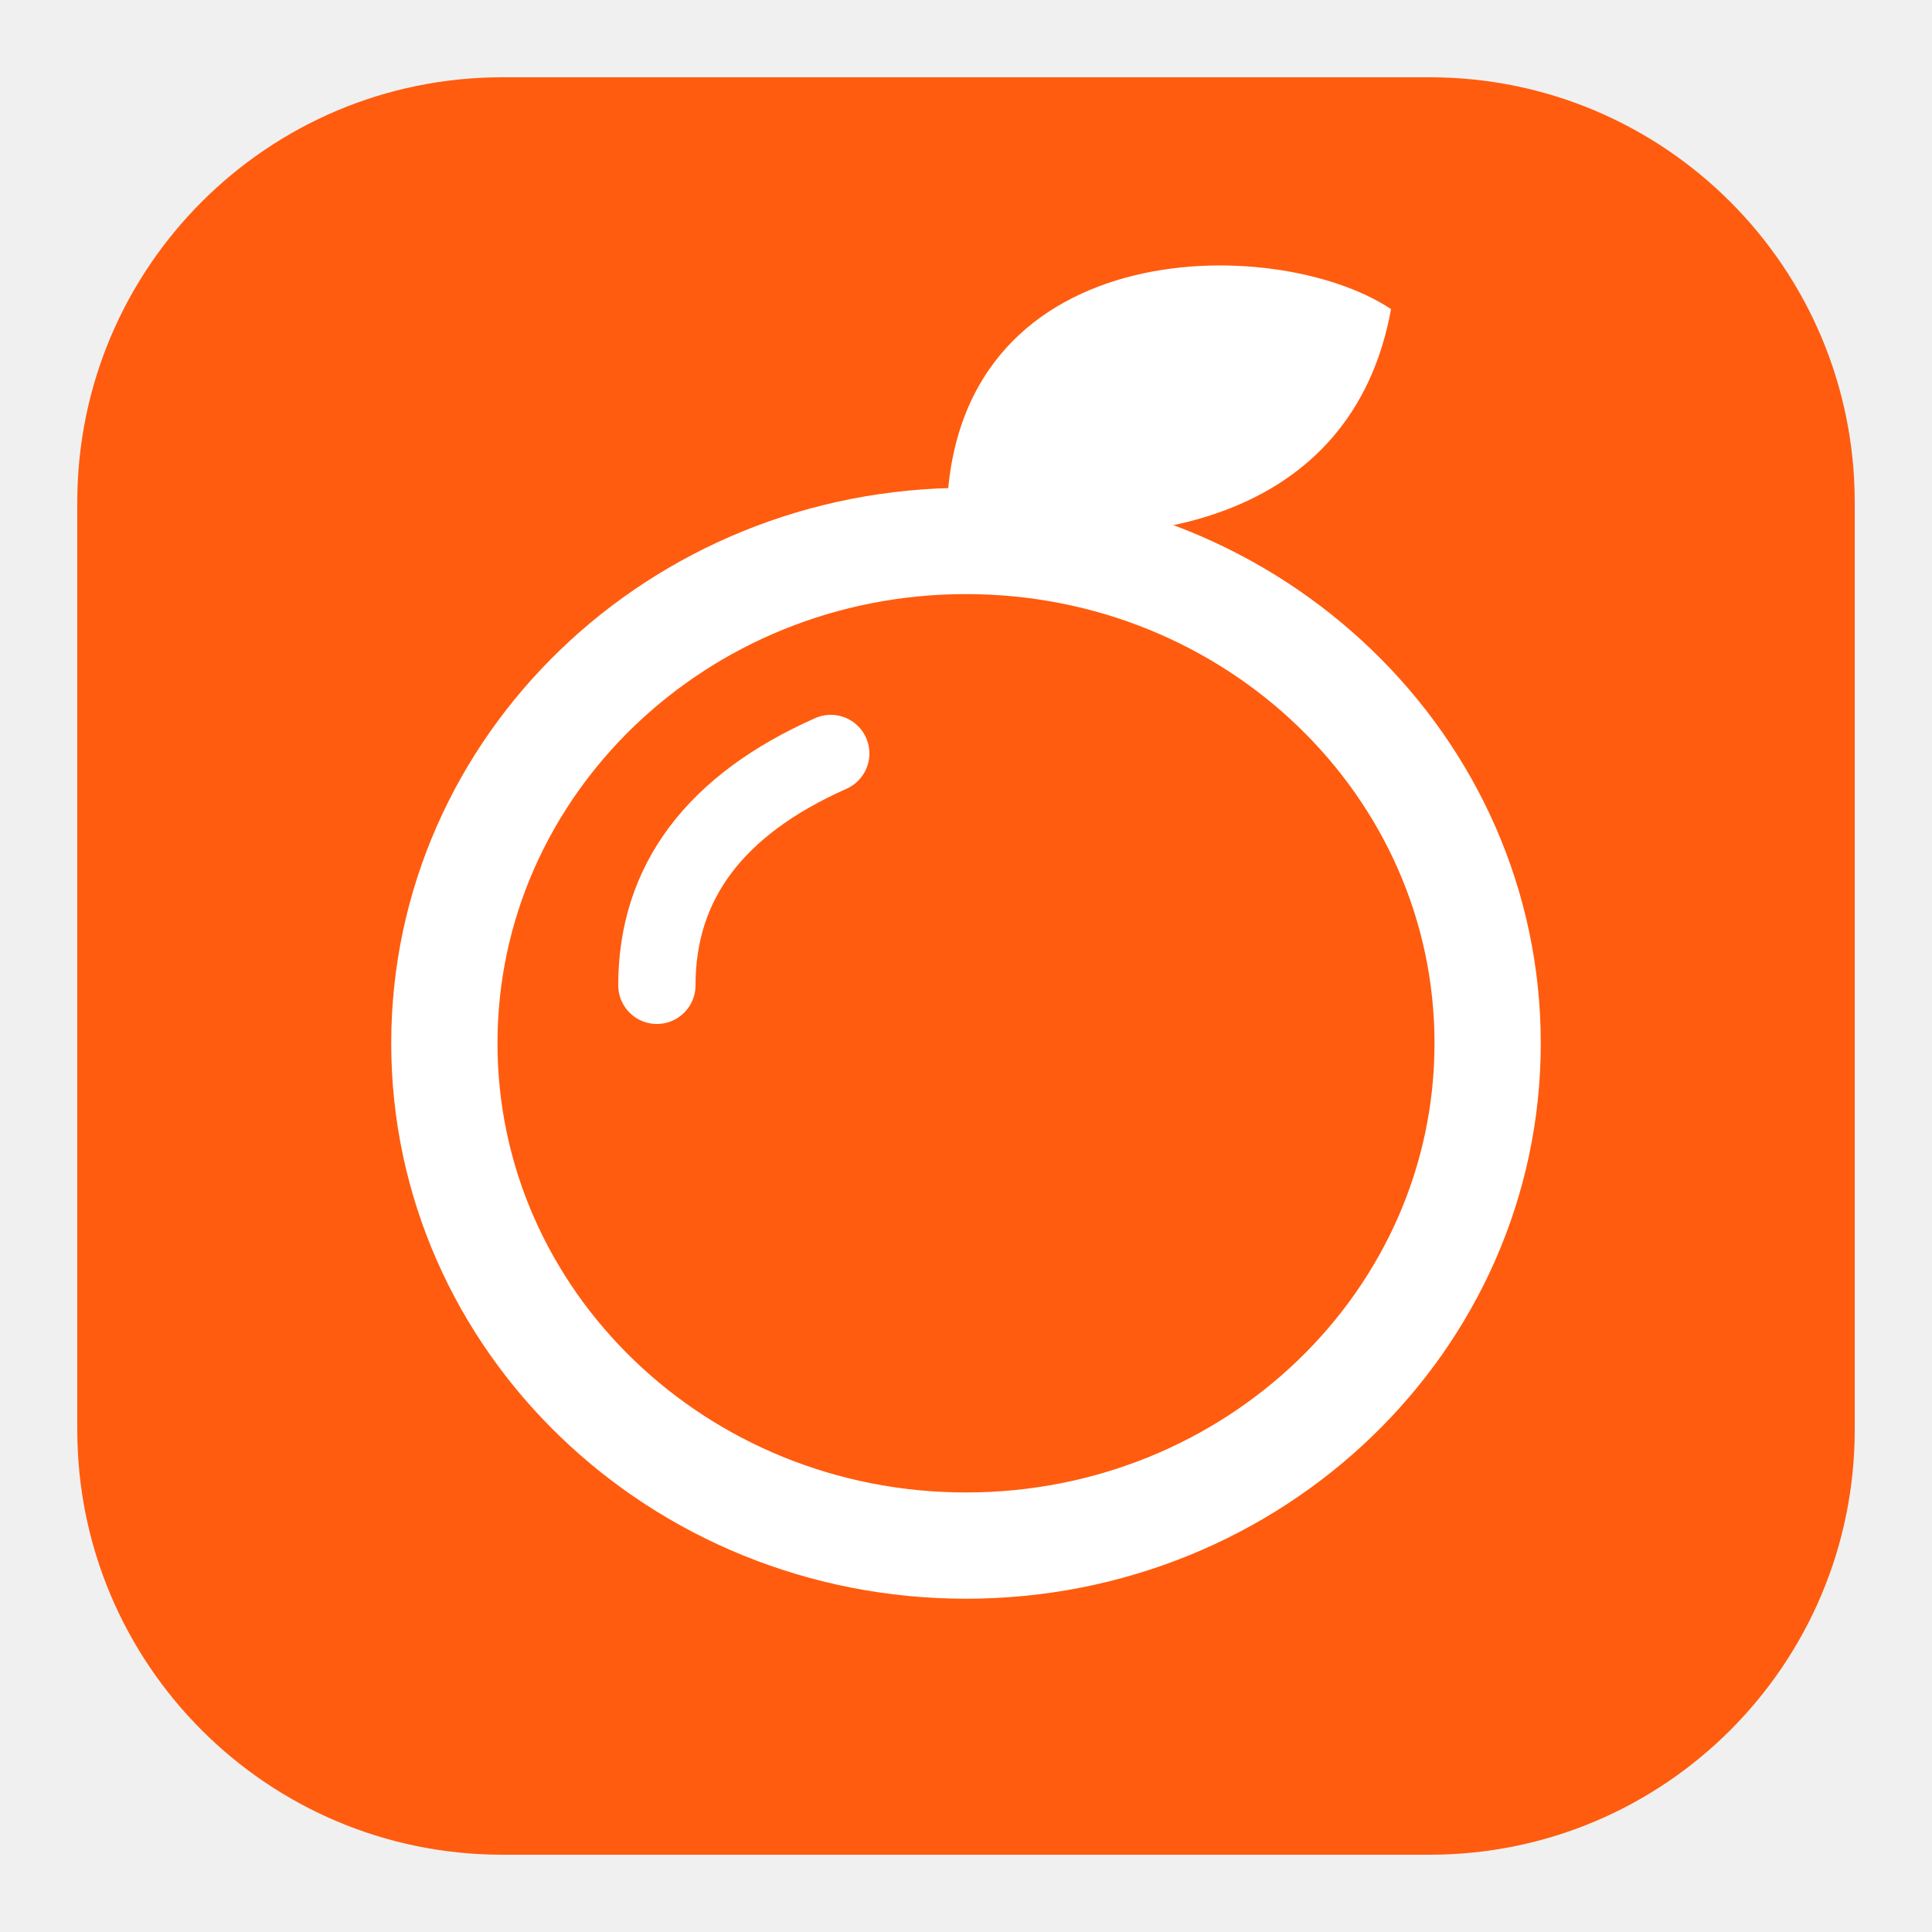
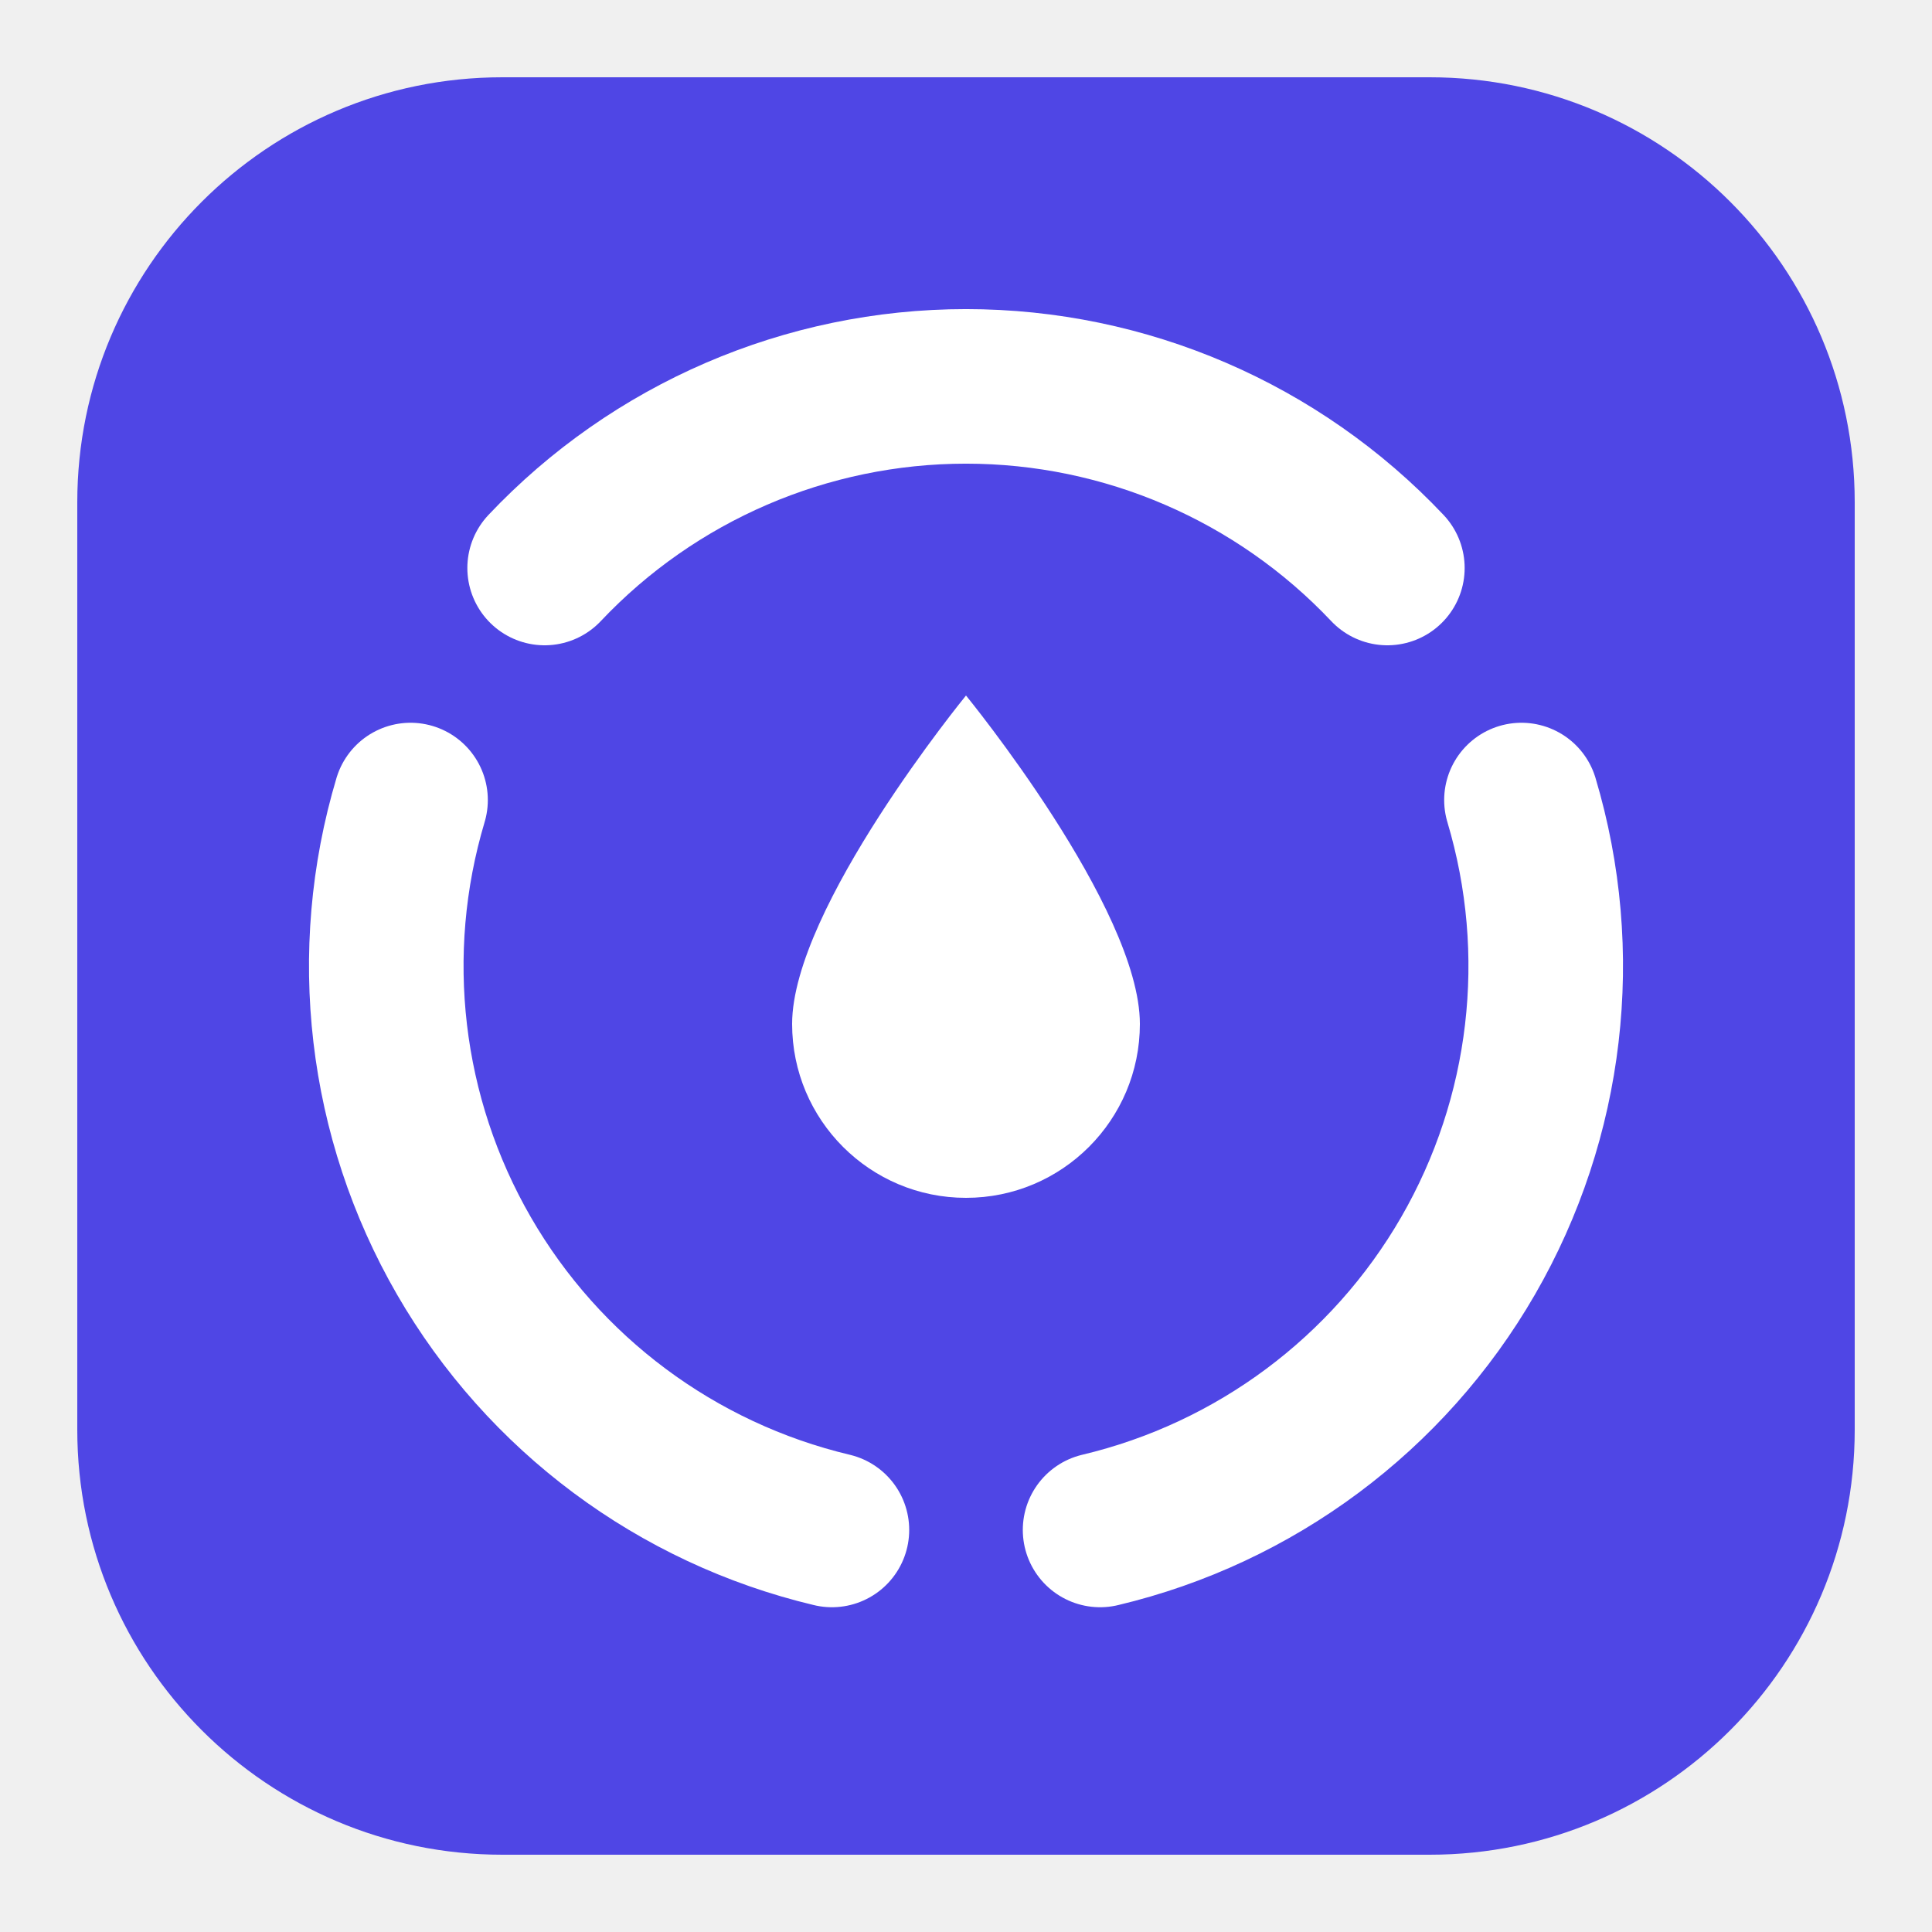
<svg xmlns="http://www.w3.org/2000/svg" viewBox="0 0 100 100">
-   <rect x="4" y="4" width="92" height="92" rx="22" fill="#ff5c0f" />
-   <ellipse cx="50" cy="54" rx="27" ry="26" fill="none" stroke="white" stroke-width="5.5" />
-   <path d="M49 27C49 12 66 12 72 16C70 27 59 29 49 27" fill="white" />
-   <path d="M34 51Q34 43 43 39" fill="none" stroke="white" stroke-width="4" stroke-linecap="round" />
+   <rect x="4" y="4" width="92" height="92" rx="22" fill="#4f46e5" />
+   <path d="M28.19,29.40 A30,30 0 0 1 71.81,29.40 M78.75,41.41 A30,30 0 0 1 56.94,79.19 M43.06,79.19 A30,30 0 0 1 21.25,41.41" fill="none" stroke="#fff" stroke-width="8" stroke-linecap="round" />
+   <path d="M50,36 C50,36 41,47 41,53 A9,9 0 0 0 59,53 C59,47 50,36 50,36 Z" fill="#fff" />
</svg>
